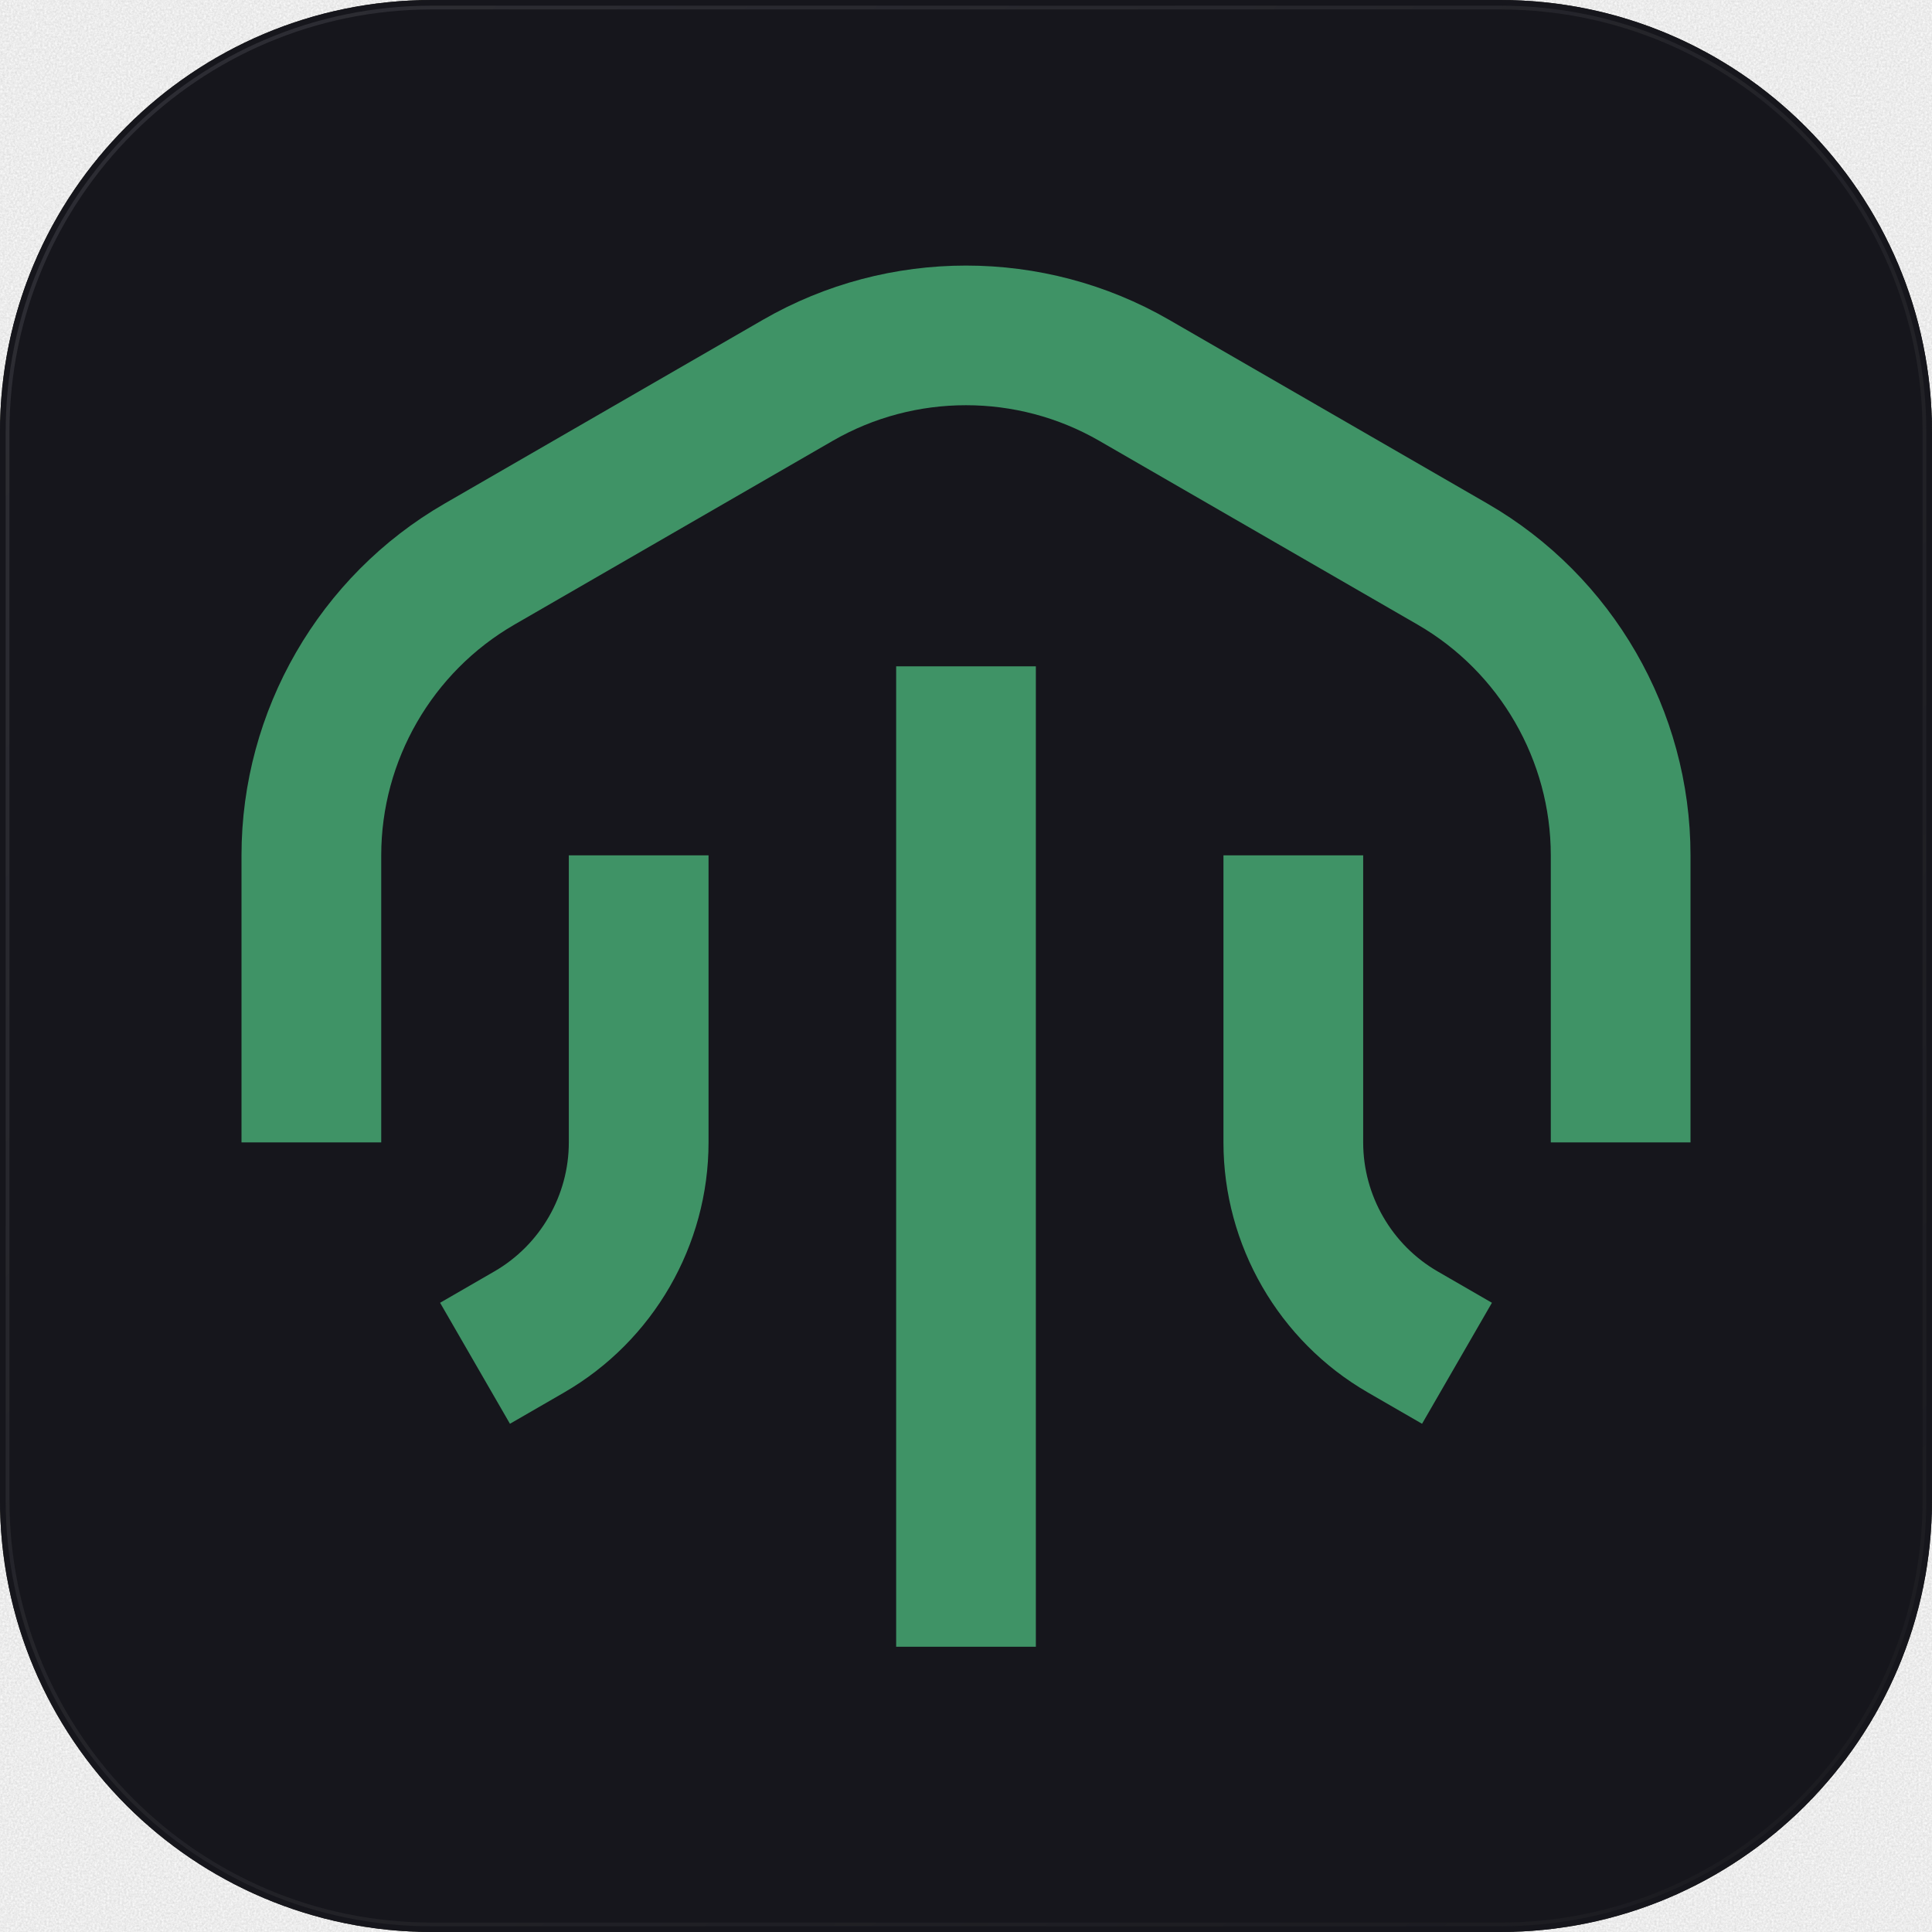
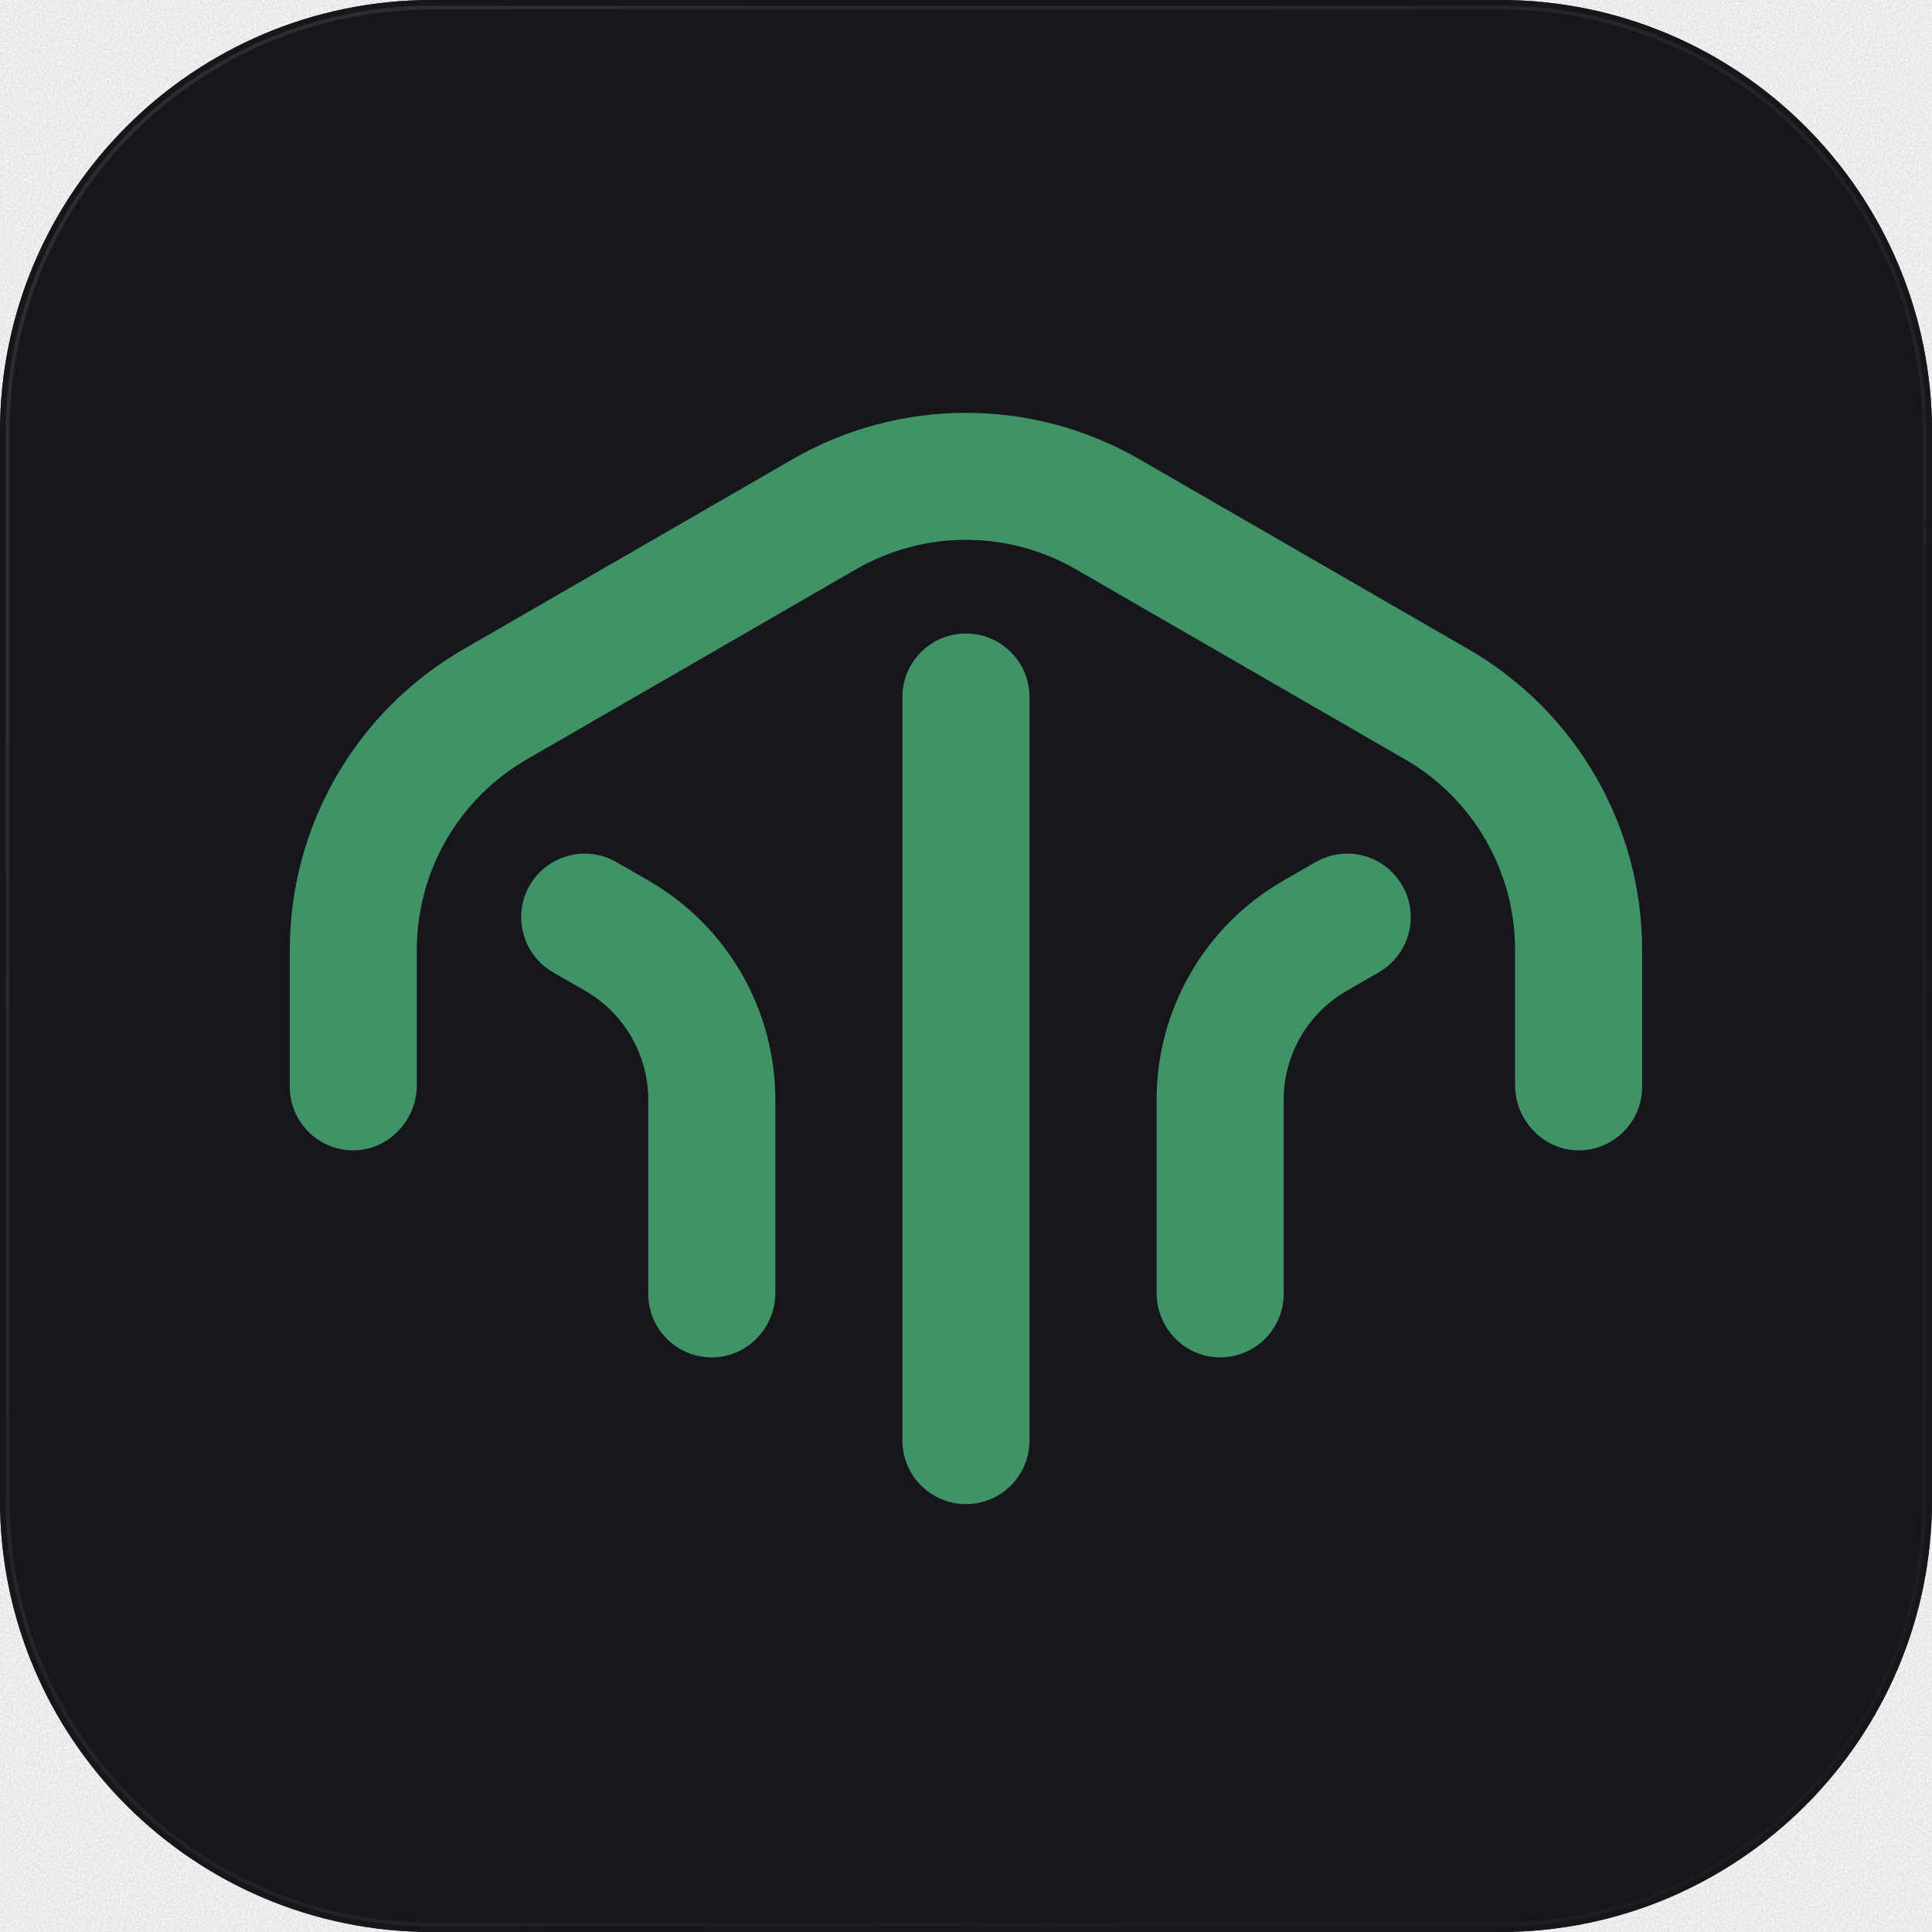
<svg xmlns="http://www.w3.org/2000/svg" width="1024" height="1024" viewBox="0 0 1024 1024" fill="none">
  <defs>
    <filter id="noise">
      <feTurbulence type="fractalNoise" baseFrequency="0.9" numOctaves="4" result="noise" />
      <feColorMatrix type="saturate" values="0" />
      <feComponentTransfer>
        <feFuncR type="linear" slope="0.03" intercept="0" />
        <feFuncG type="linear" slope="0.03" intercept="0" />
        <feFuncB type="linear" slope="0.03" intercept="0" />
        <feFuncA type="linear" slope="0.15" intercept="0" />
      </feComponentTransfer>
      <feBlend in="SourceGraphic" mode="overlay" />
    </filter>
    <linearGradient id="borderGradient" x1="0%" y1="0%" x2="100%" y2="100%">
      <stop offset="0%" style="stop-color:#3f3f46;stop-opacity:0.6" />
      <stop offset="100%" style="stop-color:#27272a;stop-opacity:0.3" />
    </linearGradient>
  </defs>
  <rect x="0" y="0" width="1024" height="1024" rx="229" ry="229" fill="#19191a" />
  <rect x="0" y="0" width="1024" height="1024" rx="229" ry="229" fill="#19191a" filter="url(#noise)" />
  <rect x="4" y="4" width="1016" height="1016" rx="225" ry="225" fill="none" stroke="url(#borderGradient)" stroke-width="2" />
-   <g fill="#3F9366" transform="translate(128 131.177) scale(3.2738)">
-     <g transform="translate(-810.5977 -765.9375)">
-       <path fill-rule="nonzero" d="M 1045.188 910.82 L 1022.57 910.82 L 1022.57 864.344 C 1022.57 848.984 1014.305 834.672 1001.004 826.992 L 949.457 797.23 C 936.156 789.555 919.629 789.551 906.328 797.23 L 854.781 826.992 C 841.48 834.672 833.219 848.984 833.219 864.344 L 833.219 910.82 L 810.598 910.82 L 810.598 864.344 C 810.598 840.93 823.195 819.109 843.473 807.402 L 895.02 777.641 C 915.297 765.938 940.488 765.938 960.766 777.641 L 1012.316 807.402 C 1032.594 819.109 1045.188 840.93 1045.188 864.344 Z" />
-       <path fill-rule="nonzero" d="M 939.203 992.473 L 916.586 992.473 L 916.586 833.746 L 939.203 833.746 Z" />
-       <path fill-rule="nonzero" d="M 854.059 956.375 L 842.75 936.785 L 851.523 931.715 C 858.969 927.422 863.59 919.41 863.59 910.82 L 863.59 864.344 L 886.211 864.344 L 886.211 910.82 C 886.211 927.469 877.254 942.98 862.836 951.305 Z" />
-       <path fill-rule="nonzero" d="M 1001.727 956.375 L 992.949 951.305 C 978.531 942.98 969.574 927.469 969.574 910.82 L 969.574 864.344 L 992.195 864.344 L 992.195 910.82 C 992.195 919.41 996.82 927.422 1004.262 931.715 L 1013.039 936.785 Z" />
-     </g>
+   <g fill="#3F9366" transform="translate(-1605.84 -429.32) scale(1.04148)">
+     <path d="M 2289.207 742.625 C 2343.887 774.195 2377.574 832.543 2377.574 895.684 L 2377.574 965.32 C 2377.574 982.969 2363.441 997.32 2345.867 997.652 C 2327.738 997.984 2312.91 982.602 2312.91 964.473 L 2312.91 895.563 C 2312.91 855.605 2291.594 818.68 2256.988 798.703 L 2089.379 701.93 C 2054.773 681.949 2012.137 681.949 1977.531 701.934 L 1809.938 798.699 C 1775.336 818.68 1754.02 855.602 1754.02 895.559 L 1754.02 964.473 C 1754.02 982.602 1739.188 997.984 1721.078 997.652 C 1703.504 997.32 1689.355 982.969 1689.355 965.32 L 1689.355 895.703 C 1689.355 832.559 1723.039 774.215 1777.719 742.645 L 1945.102 646 C 1999.785 614.426 2067.16 614.426 2121.848 646 Z" />
+     <path d="M 2033.465 1177.68 C 2015.605 1177.68 2001.129 1163.203 2001.129 1145.344 L 2001.129 766.961 C 2001.129 749.102 2015.605 734.625 2033.465 734.625 C 2051.324 734.625 2065.801 749.102 2065.801 766.961 L 2065.801 1145.344 C 2065.801 1163.203 2051.324 1177.68 2033.465 1177.68 Z" />
+     <path d="M 1936.457 971.867 L 1936.457 1070.195 C 1936.457 1088.078 1922.141 1102.934 1904.258 1103.008 C 1895.277 1103.043 1887.133 1099.418 1881.254 1093.539 C 1875.406 1087.688 1871.785 1079.605 1871.785 1070.676 L 1871.785 971.969 C 1871.785 949.074 1859.566 927.914 1839.734 916.473 L 1823.289 906.98 C 1807.824 898.051 1802.52 878.281 1811.449 862.809 C 1817.438 852.438 1828.305 846.633 1839.48 846.633 C 1844.969 846.633 1850.531 848.035 1855.621 850.977 L 1872.152 860.516 C 1911.941 883.477 1936.457 925.926 1936.457 971.867 Z" />
+     <path d="M 2130.492 971.867 L 2130.492 1070.195 C 2130.492 1088.078 2144.805 1102.934 2162.688 1103.008 C 2171.672 1103.043 2179.813 1099.418 2185.691 1093.539 C 2191.543 1087.688 2195.164 1079.605 2195.164 1070.676 L 2195.164 971.969 C 2195.164 949.074 2207.379 927.914 2227.215 916.473 L 2243.66 906.98 C 2259.125 898.051 2264.426 878.281 2255.496 862.809 C 2249.508 852.438 2238.641 846.633 2227.465 846.633 C 2221.977 846.633 2216.418 848.035 2211.324 850.977 L 2194.797 860.516 C 2155.004 883.477 2130.492 925.926 2130.492 971.867 Z" />
  </g>
</svg>
